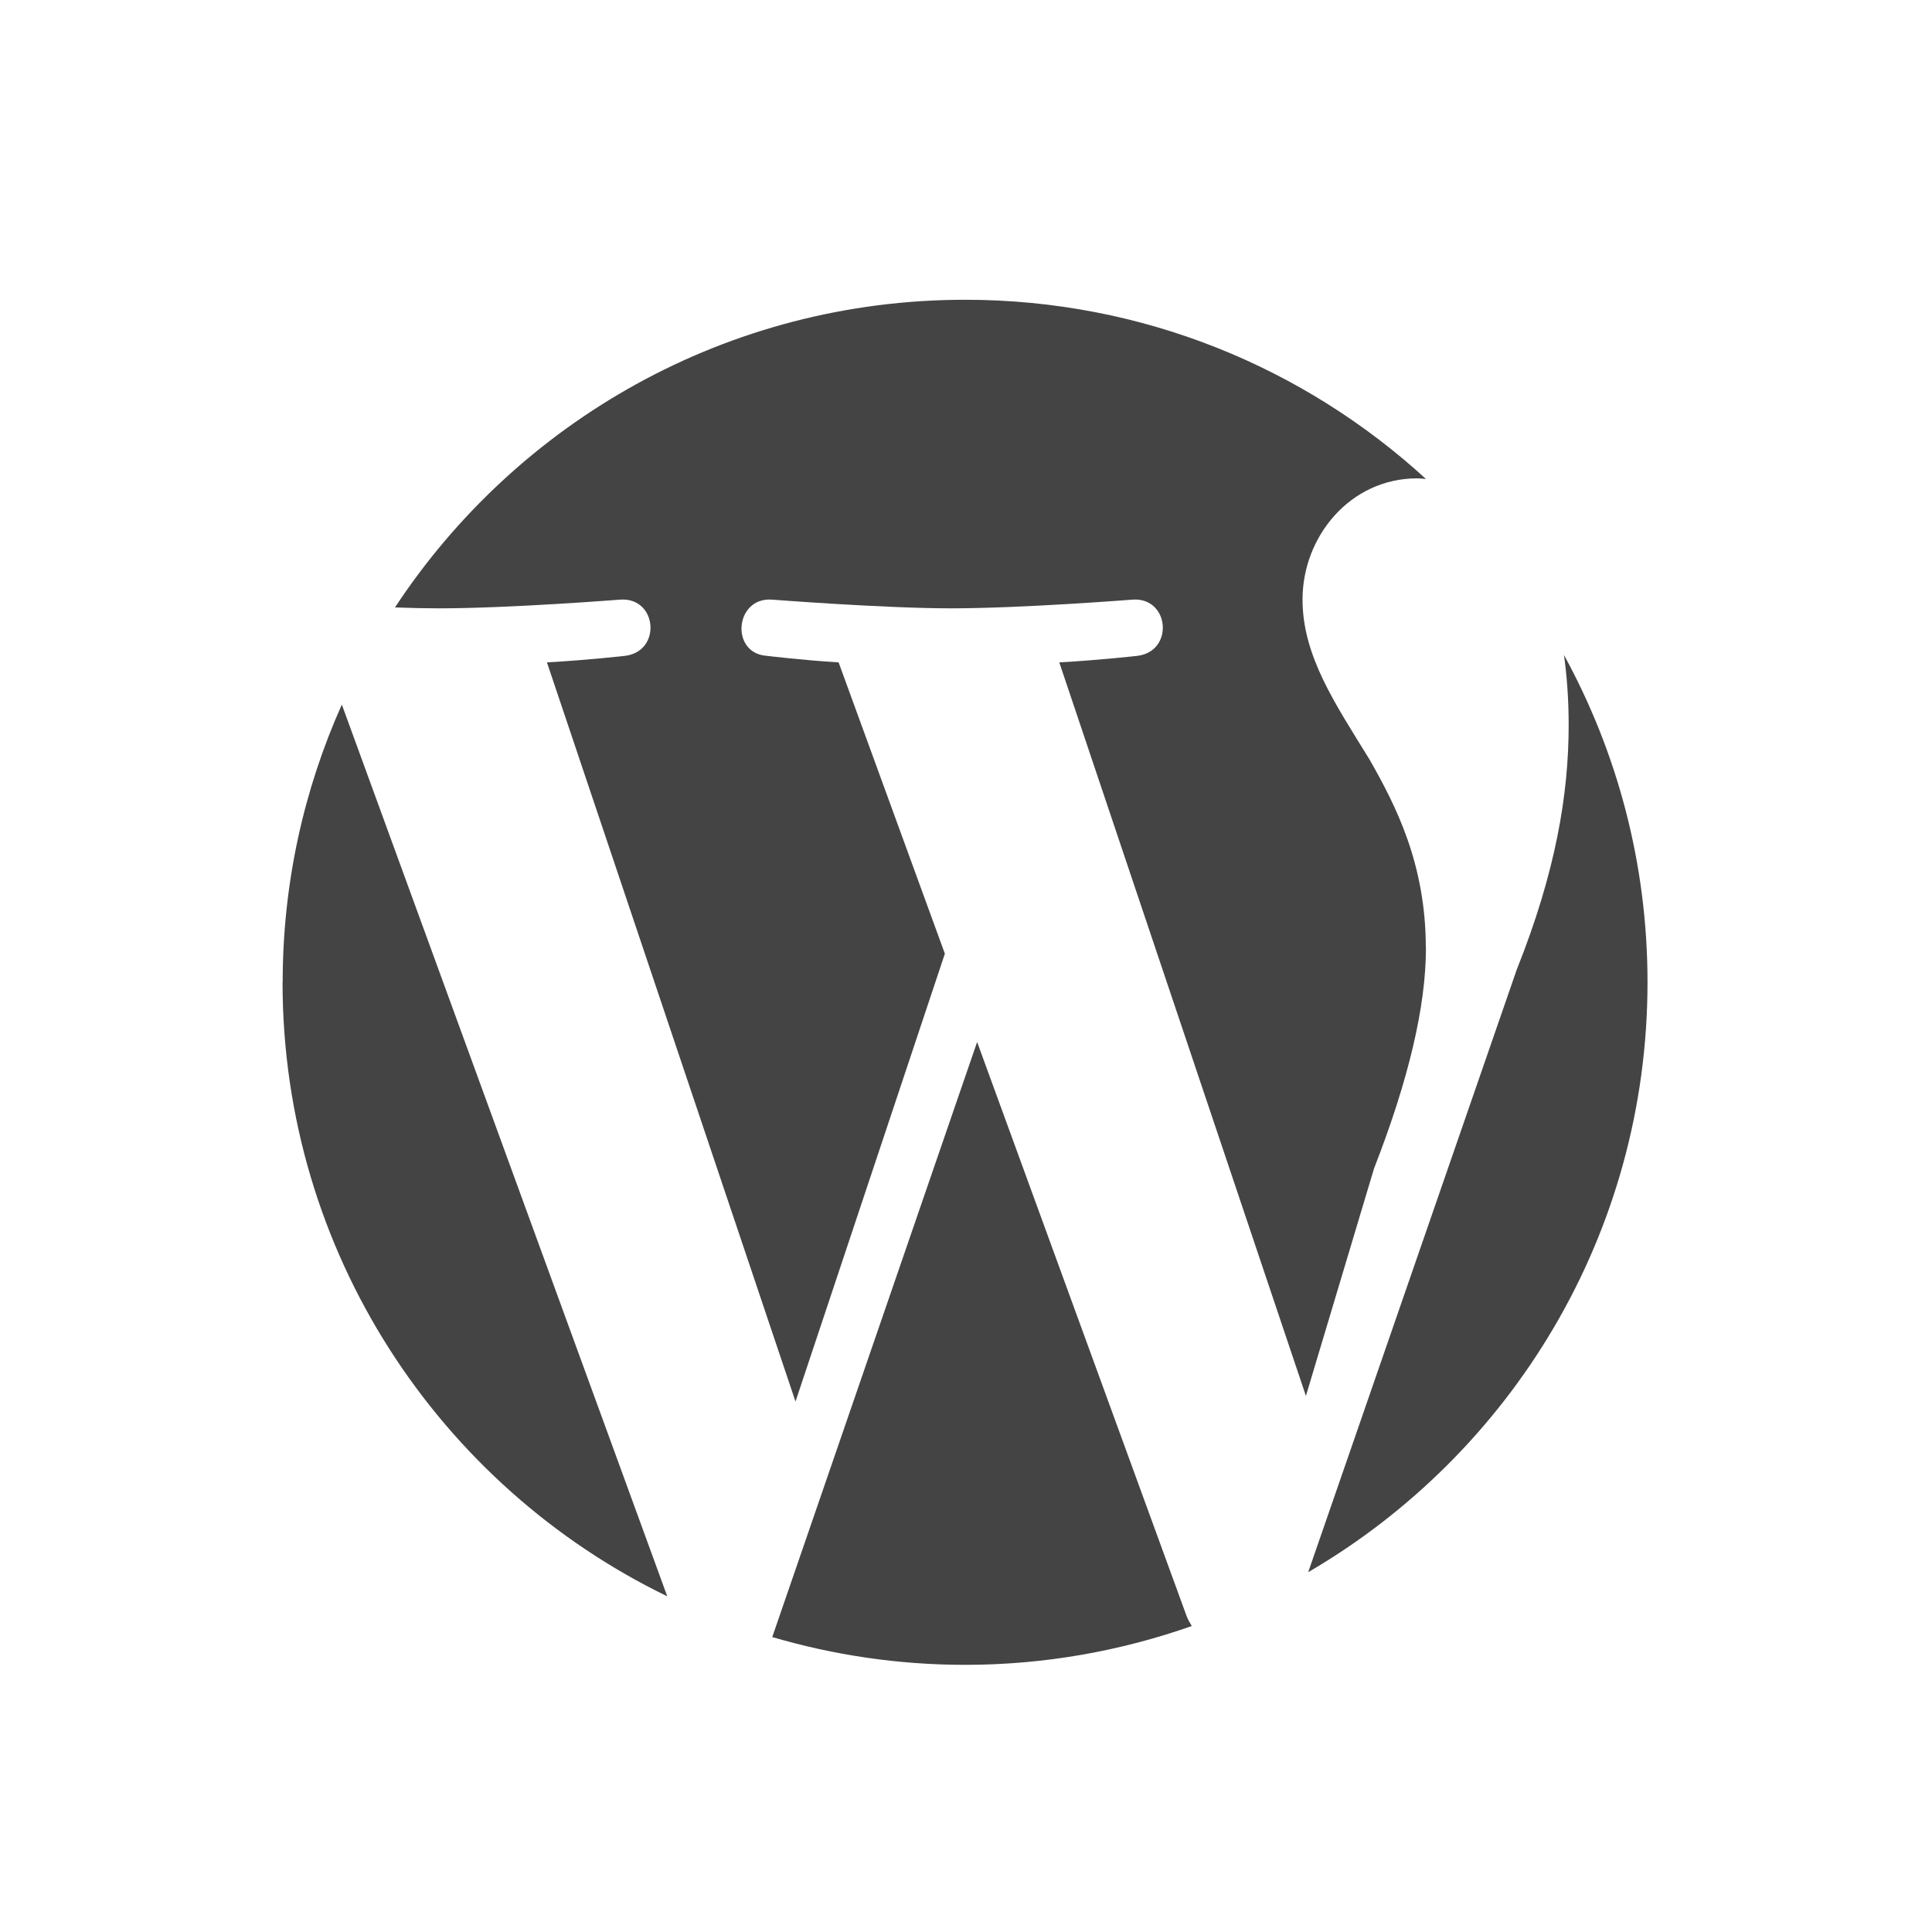
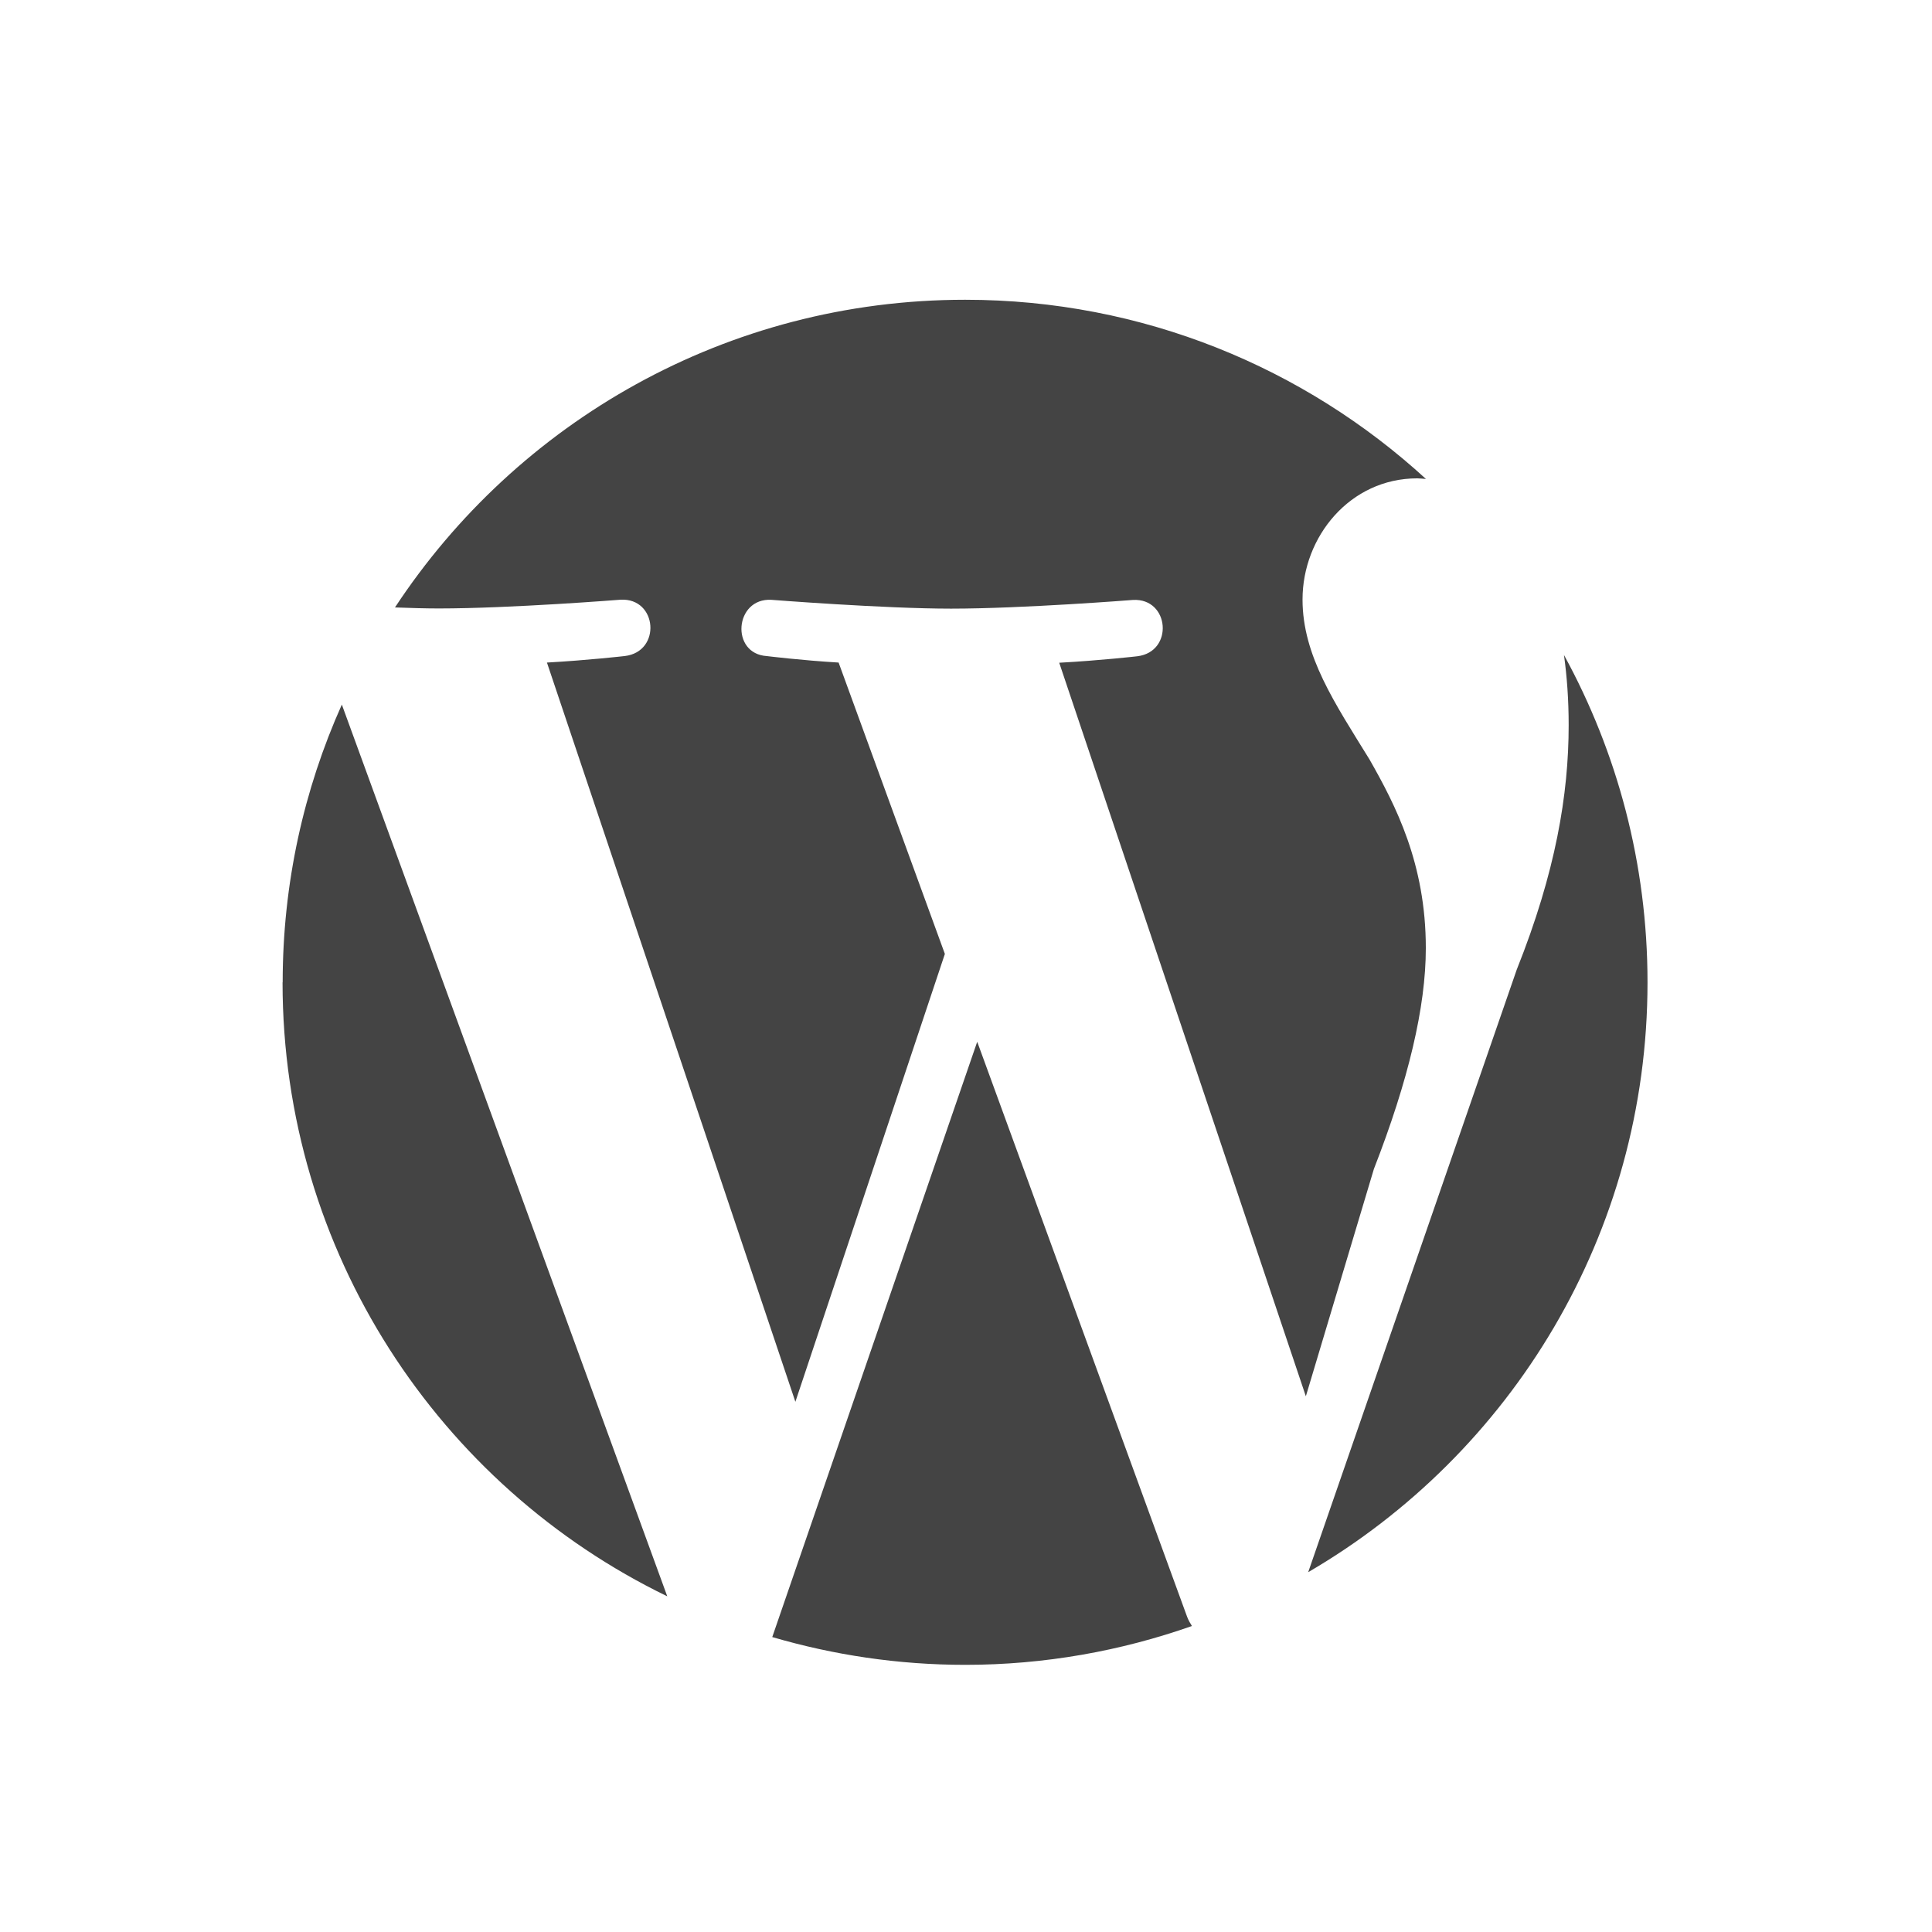
<svg xmlns="http://www.w3.org/2000/svg" width="32" height="32" viewBox="0 0 32 32">
-   <path fill="#444" d="M4.68 16.27c0 4.473 2.6 8.342 6.372 10.17L5.662 11.67c-.63 1.407-.98 2.962-.98 4.602zm18.936-.57c0-1.398-.503-2.366-.932-3.12-.573-.93-1.11-1.718-1.11-2.65 0-1.04.786-2.007 1.9-2.007.047 0 .096.007.144.01-2.01-1.842-4.69-2.968-7.632-2.968-3.95 0-7.424 2.027-9.444 5.096.266.01.515.015.727.015 1.182 0 3.012-.145 3.012-.145.608-.034.68.86.07.932 0 0-.61.07-1.292.108l4.117 12.243 2.474-7.418-1.76-4.825c-.61-.037-1.186-.108-1.186-.108-.61-.037-.537-.966.073-.932 0 0 1.865.145 2.976.145 1.182 0 3.014-.145 3.014-.145.607-.034.68.86.07.932 0 0-.61.07-1.292.108l4.085 12.15 1.128-3.766c.573-1.47.86-2.686.86-3.655zm-7.432 1.56l-3.393 9.855c1.013.297 2.083.46 3.195.46 1.315 0 2.58-.23 3.754-.643-.03-.048-.06-.1-.082-.154l-3.474-9.52zm9.72-6.414c.05.36.078.747.078 1.164 0 1.146-.215 2.435-.86 4.05l-3.454 9.98c3.36-1.958 5.62-5.598 5.62-9.77 0-1.966-.503-3.813-1.385-5.424z" />
+   <path fill="#444" d="M4.68 16.27c0 4.473 2.6 8.342 6.372 10.17l-5.39-14.77c-.63 1.407-.98 2.962-.98 4.602zm18.936-.57c0-1.398-.503-2.366-.932-3.12-.573-.93-1.11-1.718-1.11-2.65 0-1.04.786-2.007 1.9-2.007.047 0 .096.007.144.01-2.01-1.842-4.69-2.968-7.632-2.968-3.95 0-7.424 2.027-9.444 5.096.266.01.515.017.727.017 1.18 0 3.01-.145 3.01-.145.61-.033.68.86.07.933 0 0-.61.07-1.29.108l4.115 12.244L15.65 15.8l-1.76-4.826c-.61-.036-1.187-.107-1.187-.107-.61-.037-.537-.966.073-.932 0 0 1.865.146 2.976.146 1.182 0 3.014-.144 3.014-.144.607-.033.68.86.07.933 0 0-.61.07-1.292.107l4.085 12.15 1.127-3.765c.573-1.47.86-2.686.86-3.655zm-7.432 1.56l-3.393 9.855c1.015.297 2.085.46 3.197.46 1.315 0 2.58-.23 3.754-.643-.03-.048-.06-.1-.08-.154l-3.475-9.52zm9.72-6.414c.05.36.078.747.078 1.164 0 1.146-.215 2.435-.86 4.05l-3.454 9.98c3.36-1.958 5.62-5.598 5.62-9.77 0-1.966-.503-3.813-1.385-5.424z" />
</svg>
